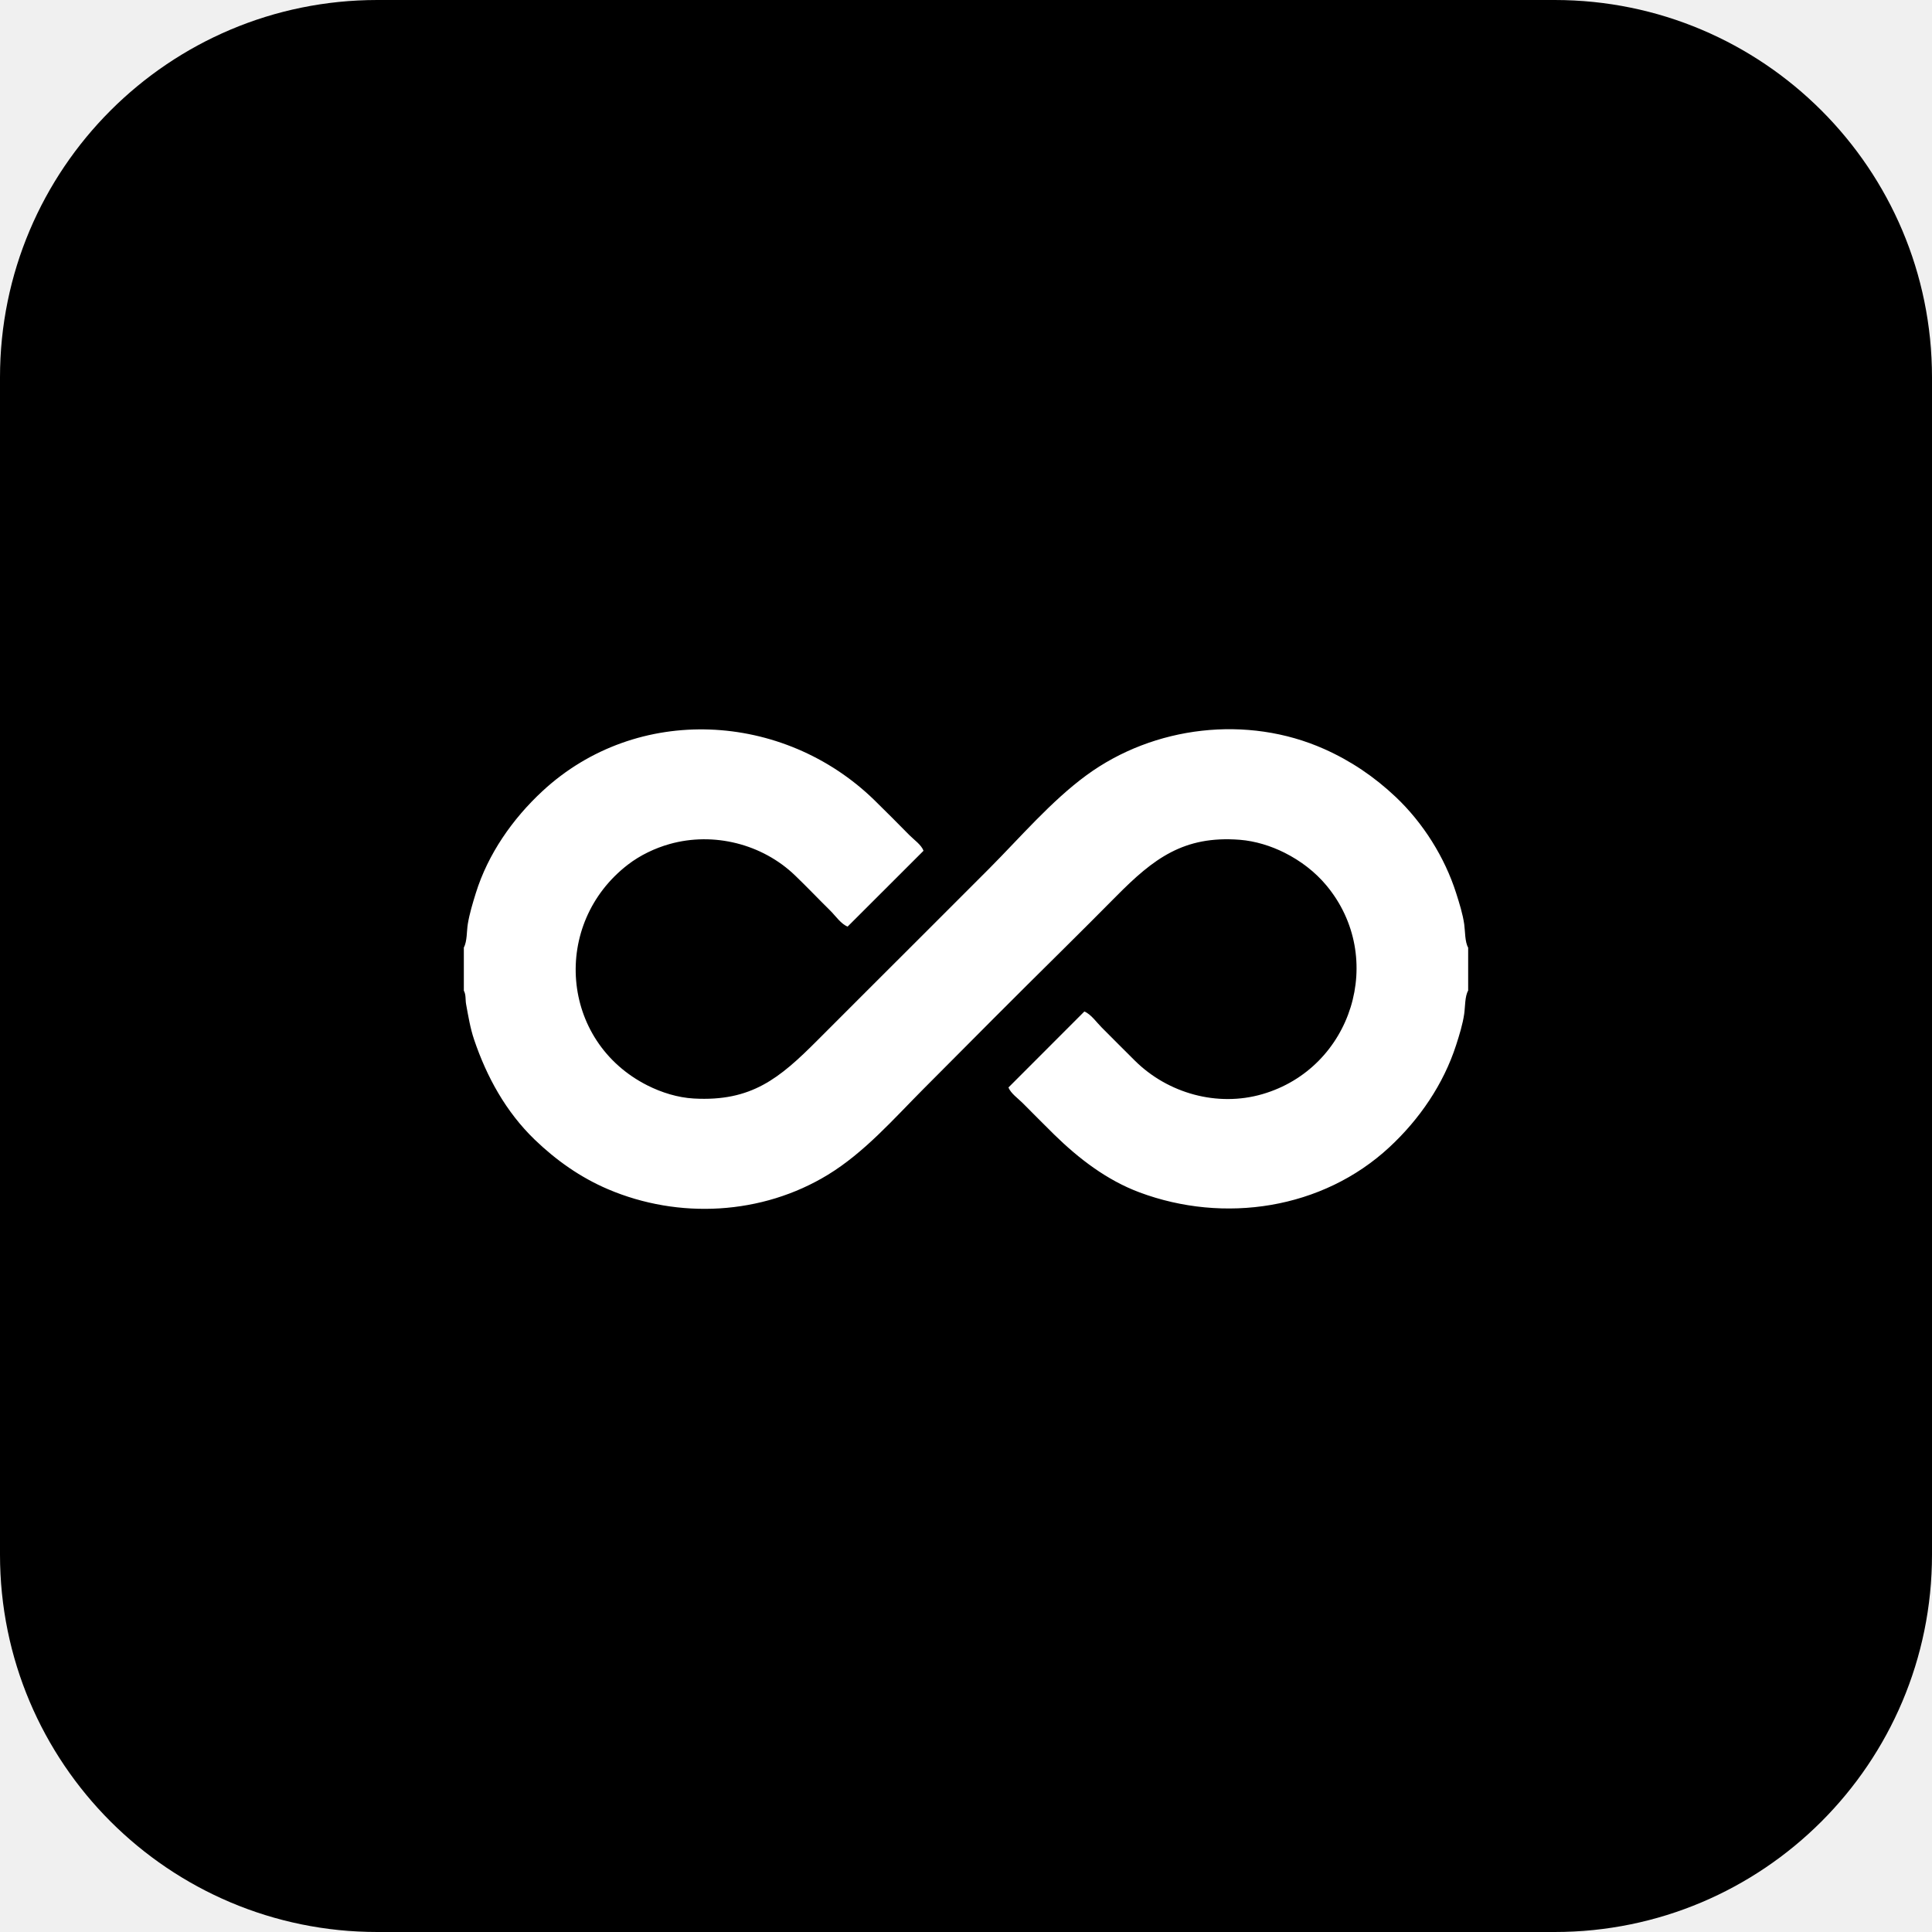
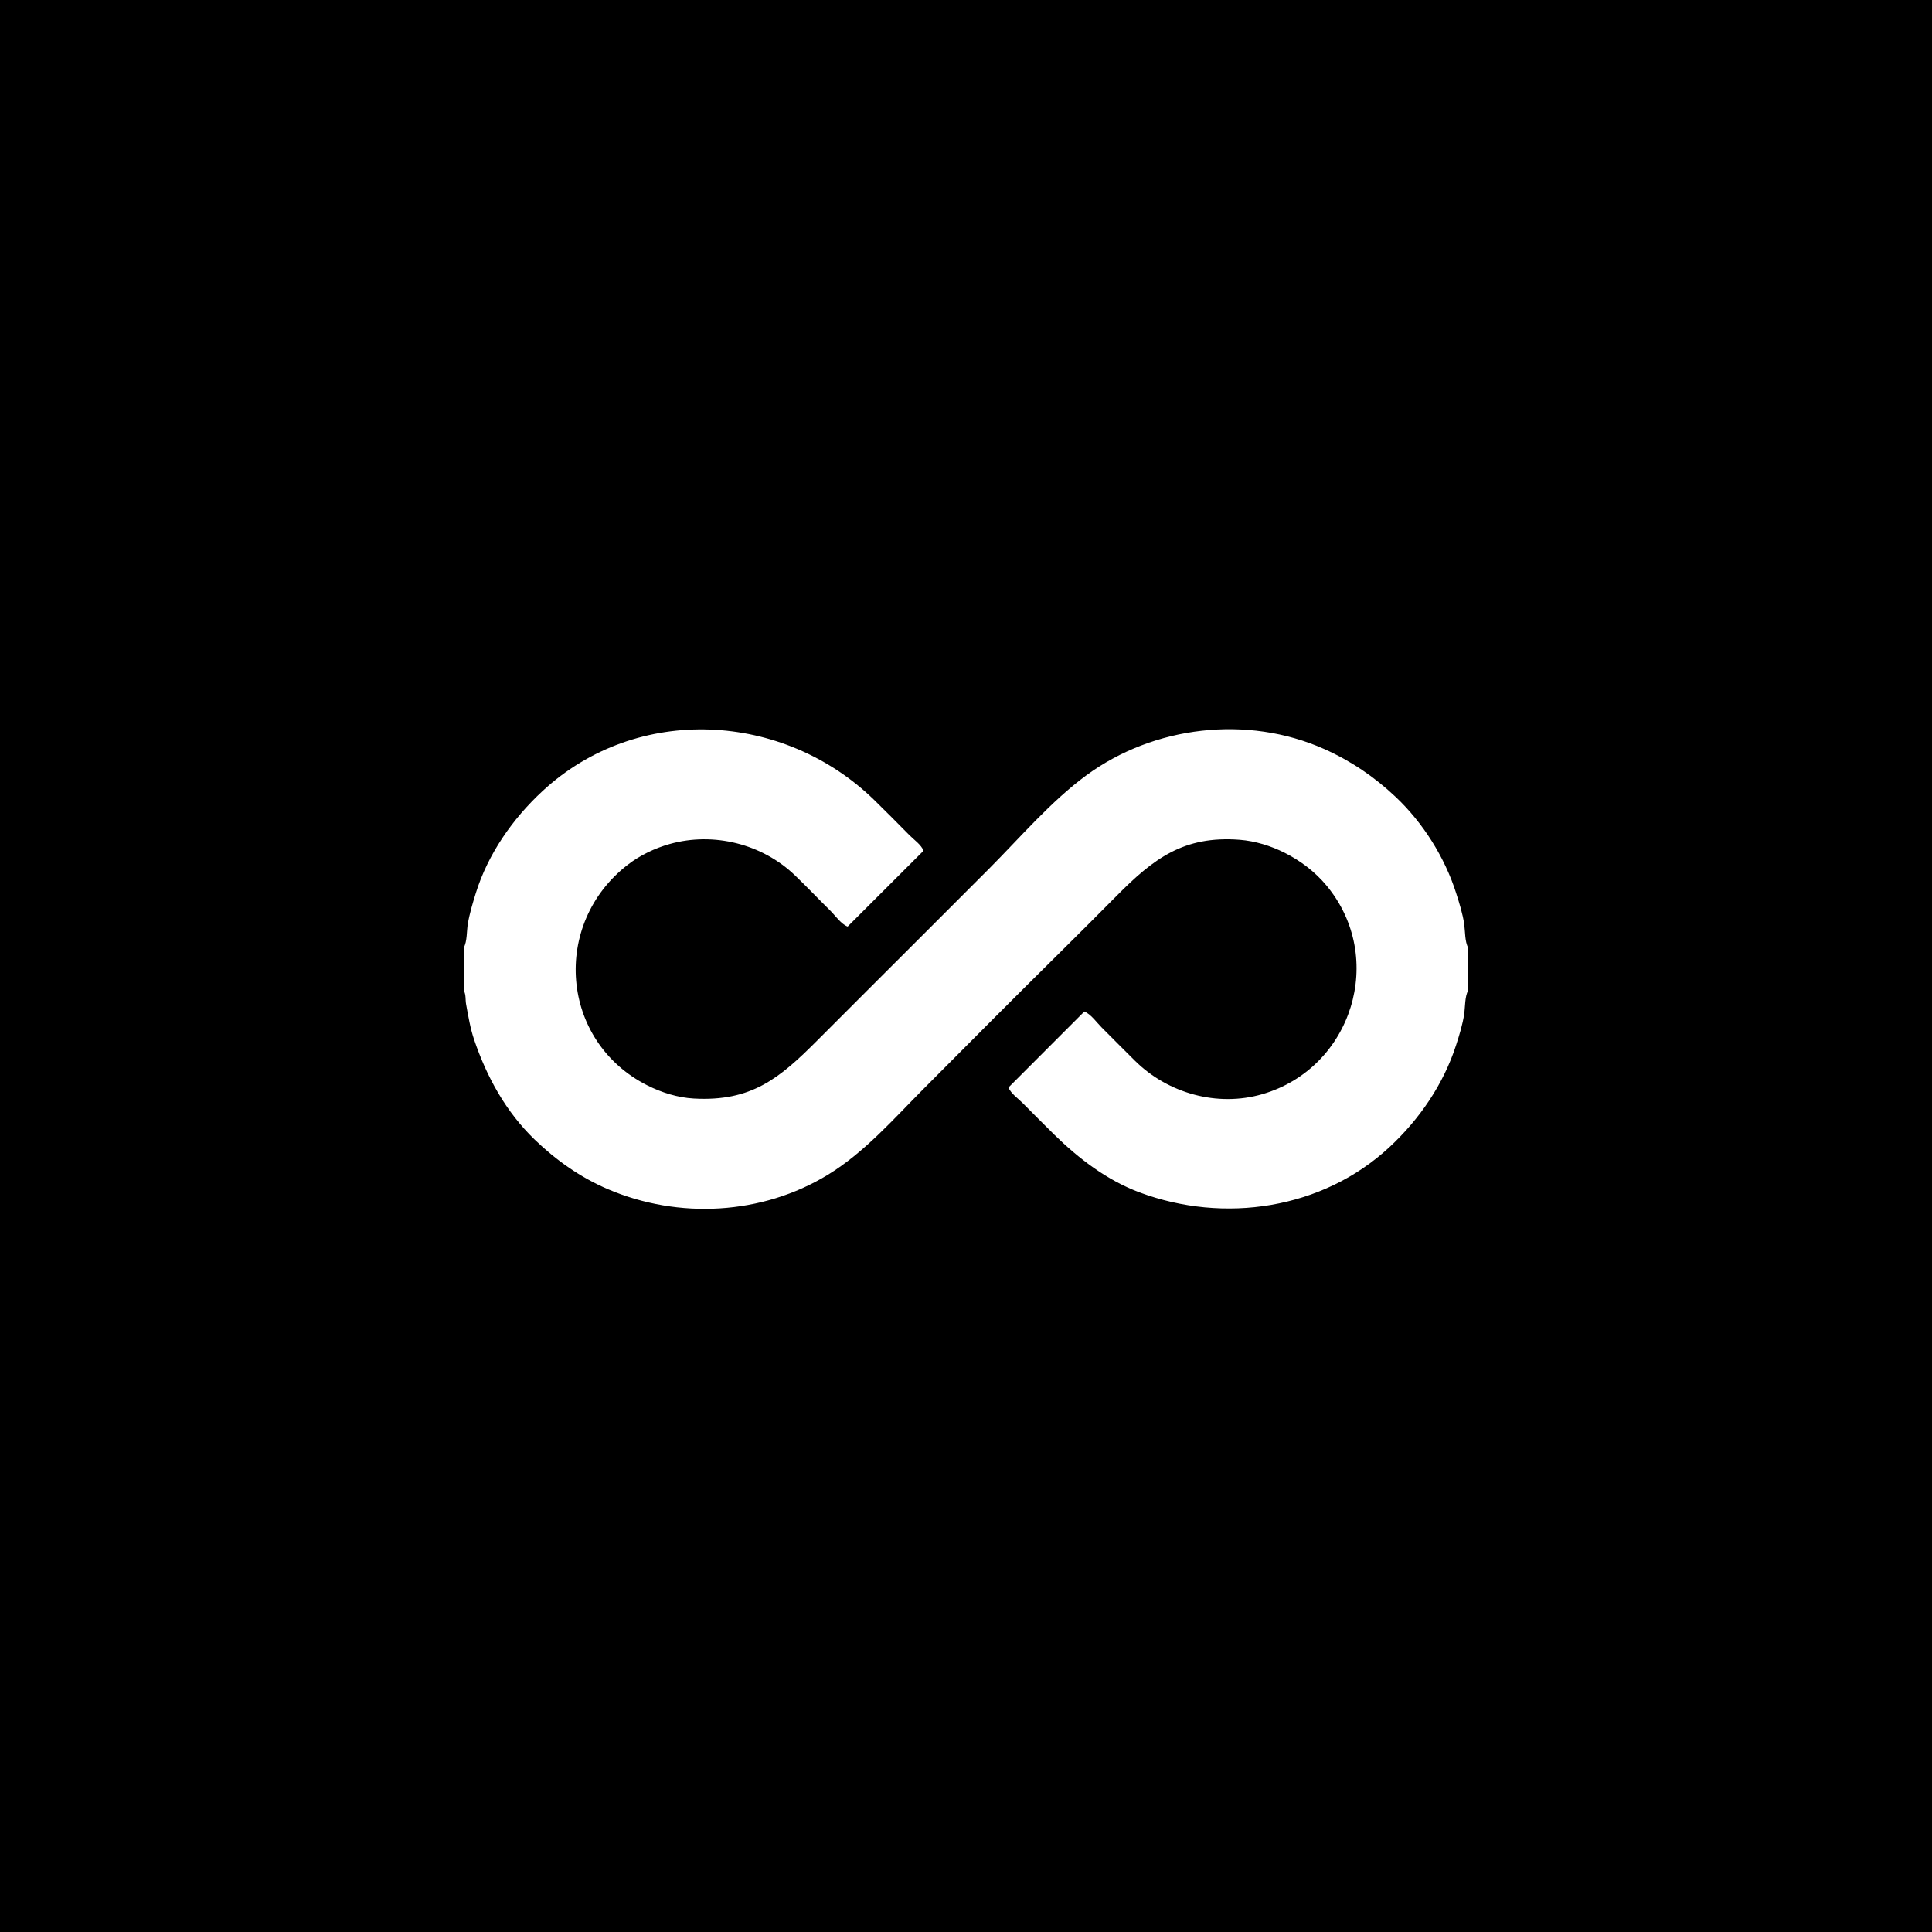
<svg xmlns="http://www.w3.org/2000/svg" viewBox="0 0 512 512" width="512" height="512">
-   <rect width="512" height="512" rx="100" ry="100" fill="#000000" />
+   <rect width="512" height="512" fill="#000000" />
  <g transform="translate(122.88, 123.71) scale(0.52)">
    <path d="M511.92 245.05C511.92 252.34 511.92 259.63 511.92 266.92C510.21 269.83 510.41 275.33 509.91 278.77C509.14 284.11 507.43 289.59 505.78 294.71C499.34 314.66 487.15 332.48 471.81 346.72C437.66 378.43 387.47 385.83 344.44 369.78C327.8 363.57 313.55 352.63 300.95 340.32C295.52 335.01 290.21 329.56 284.83 324.2C282.53 321.9 278.85 319.34 277.63 316.32C290.52 303.41 303.42 290.5 316.32 277.59C319.68 278.95 322.59 283.18 325.16 285.74C330.86 291.41 336.49 297.16 342.22 302.8C359 319.33 384.1 326.36 406.98 319.73C452.8 306.47 470.41 250.19 439.65 213.31C433.83 206.33 426.45 200.76 418.39 196.7C411.39 193.18 403.37 190.69 395.5 190.08C366.91 187.87 351.51 199.74 332.63 218.79C323.71 227.78 314.77 236.76 305.76 245.66C281.76 269.35 257.97 293.27 234.19 317.19C218.93 332.53 204.26 349.39 185.68 360.76C152.1 381.3 109.53 383.53 73.52 368.15C59.52 362.18 47.11 353.42 36.14 342.84C21.52 328.72 11.72 310.9 5.3 291.88C3.34 286.07 2.33 279.87 1.23 273.86C0.81 271.56 1.24 269.05 0.08 266.98C0.08 259.64 0.08 252.31 0.08 244.98C1.82 241.81 1.5 236.5 2.12 232.88C3.01 227.61 4.61 222.34 6.19 217.25C12.38 197.34 24.92 179.38 40.17 165.26C88.45 120.55 162.99 124.82 209.21 169.78C215.28 175.69 221.24 181.74 227.2 187.76C229.46 190.04 233.27 192.66 234.35 195.68C221.46 208.56 208.57 221.44 195.68 234.31C192.35 233.08 189.4 228.72 186.87 226.23C180.83 220.28 174.98 214.12 168.87 208.24C152.16 192.17 127.38 185.95 105 192.23C97.46 194.35 89.96 197.93 83.73 202.72C44.59 232.84 49.12 292.8 93.64 315.26C100.83 318.89 109.15 321.49 117.26 321.94C146.61 323.58 160.91 311.72 180.3 292.26C188.62 283.92 196.96 275.6 205.29 267.26C226.09 246.45 246.97 225.7 267.73 204.85C283.5 189.02 299.37 170.4 317.36 157.21C351.79 131.97 399.39 126.38 438.53 143.81C452.11 149.85 464.12 157.98 474.95 168.21C488.95 181.44 499.98 198.99 505.8 217.27C507.43 222.39 509.17 227.86 509.92 233.2C510.4 236.64 510.22 242.12 511.92 245.05Z" fill="#ffffff" fill-rule="evenodd" />
  </g>
</svg>
